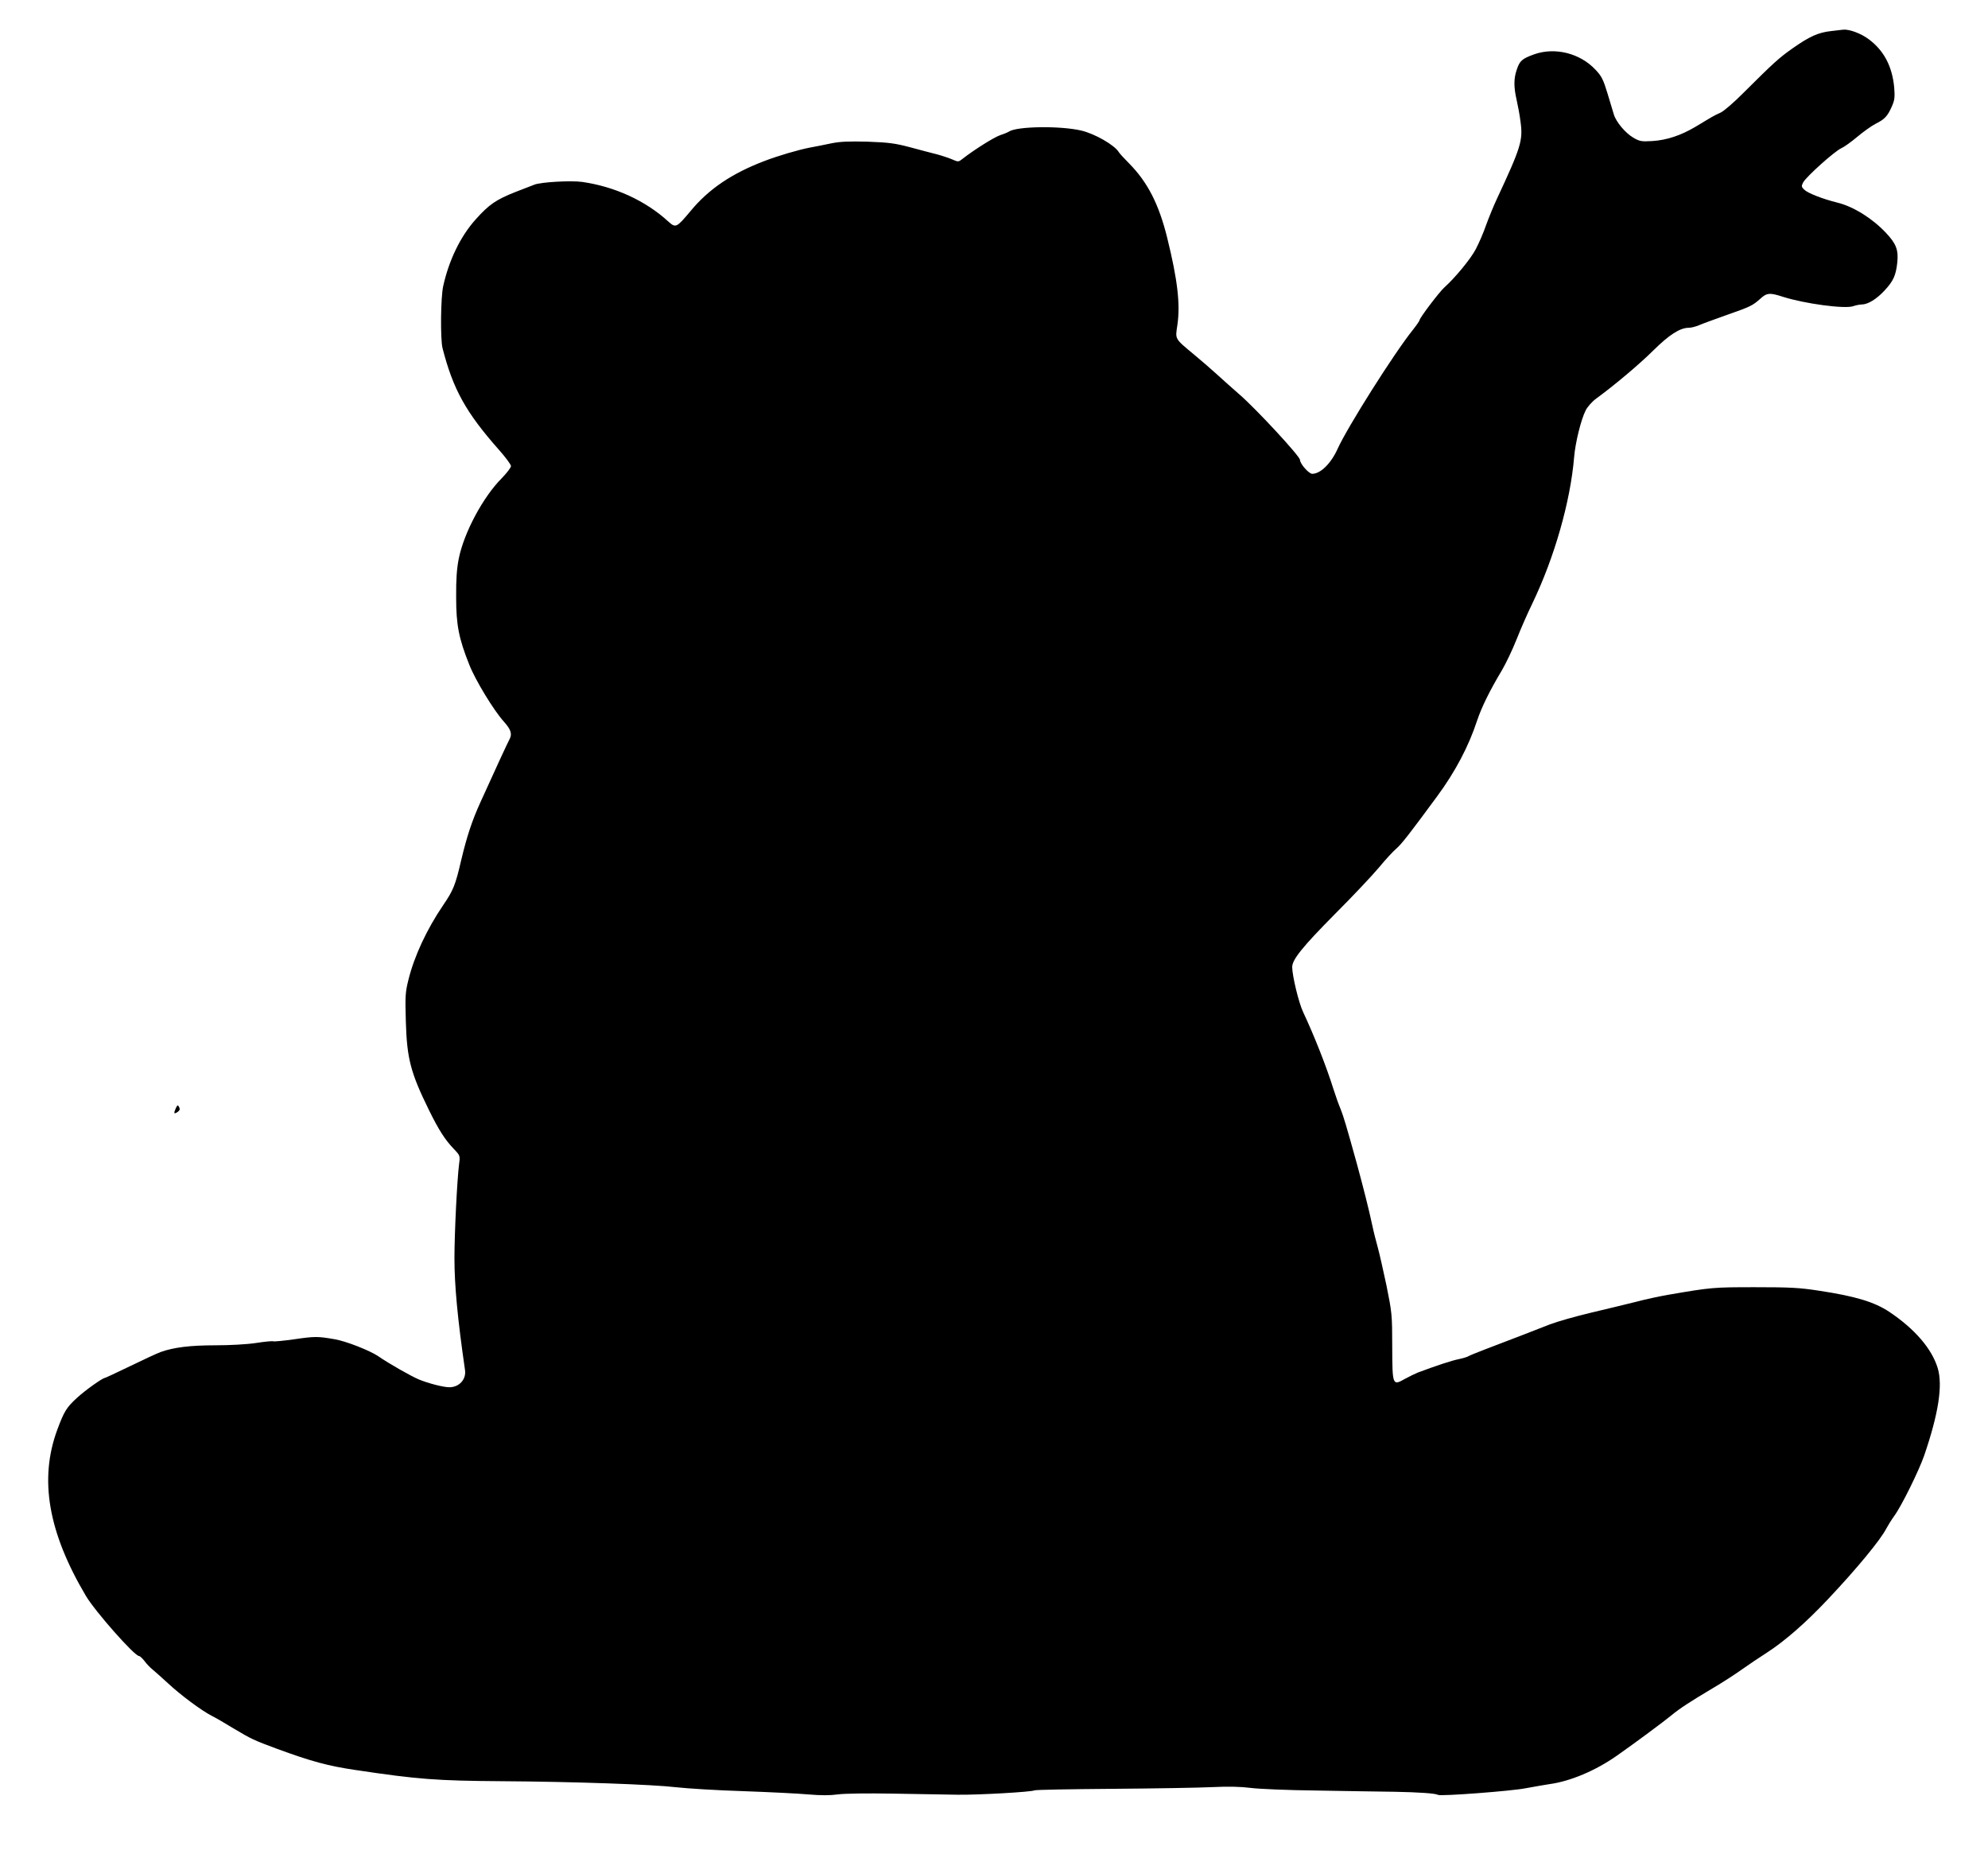
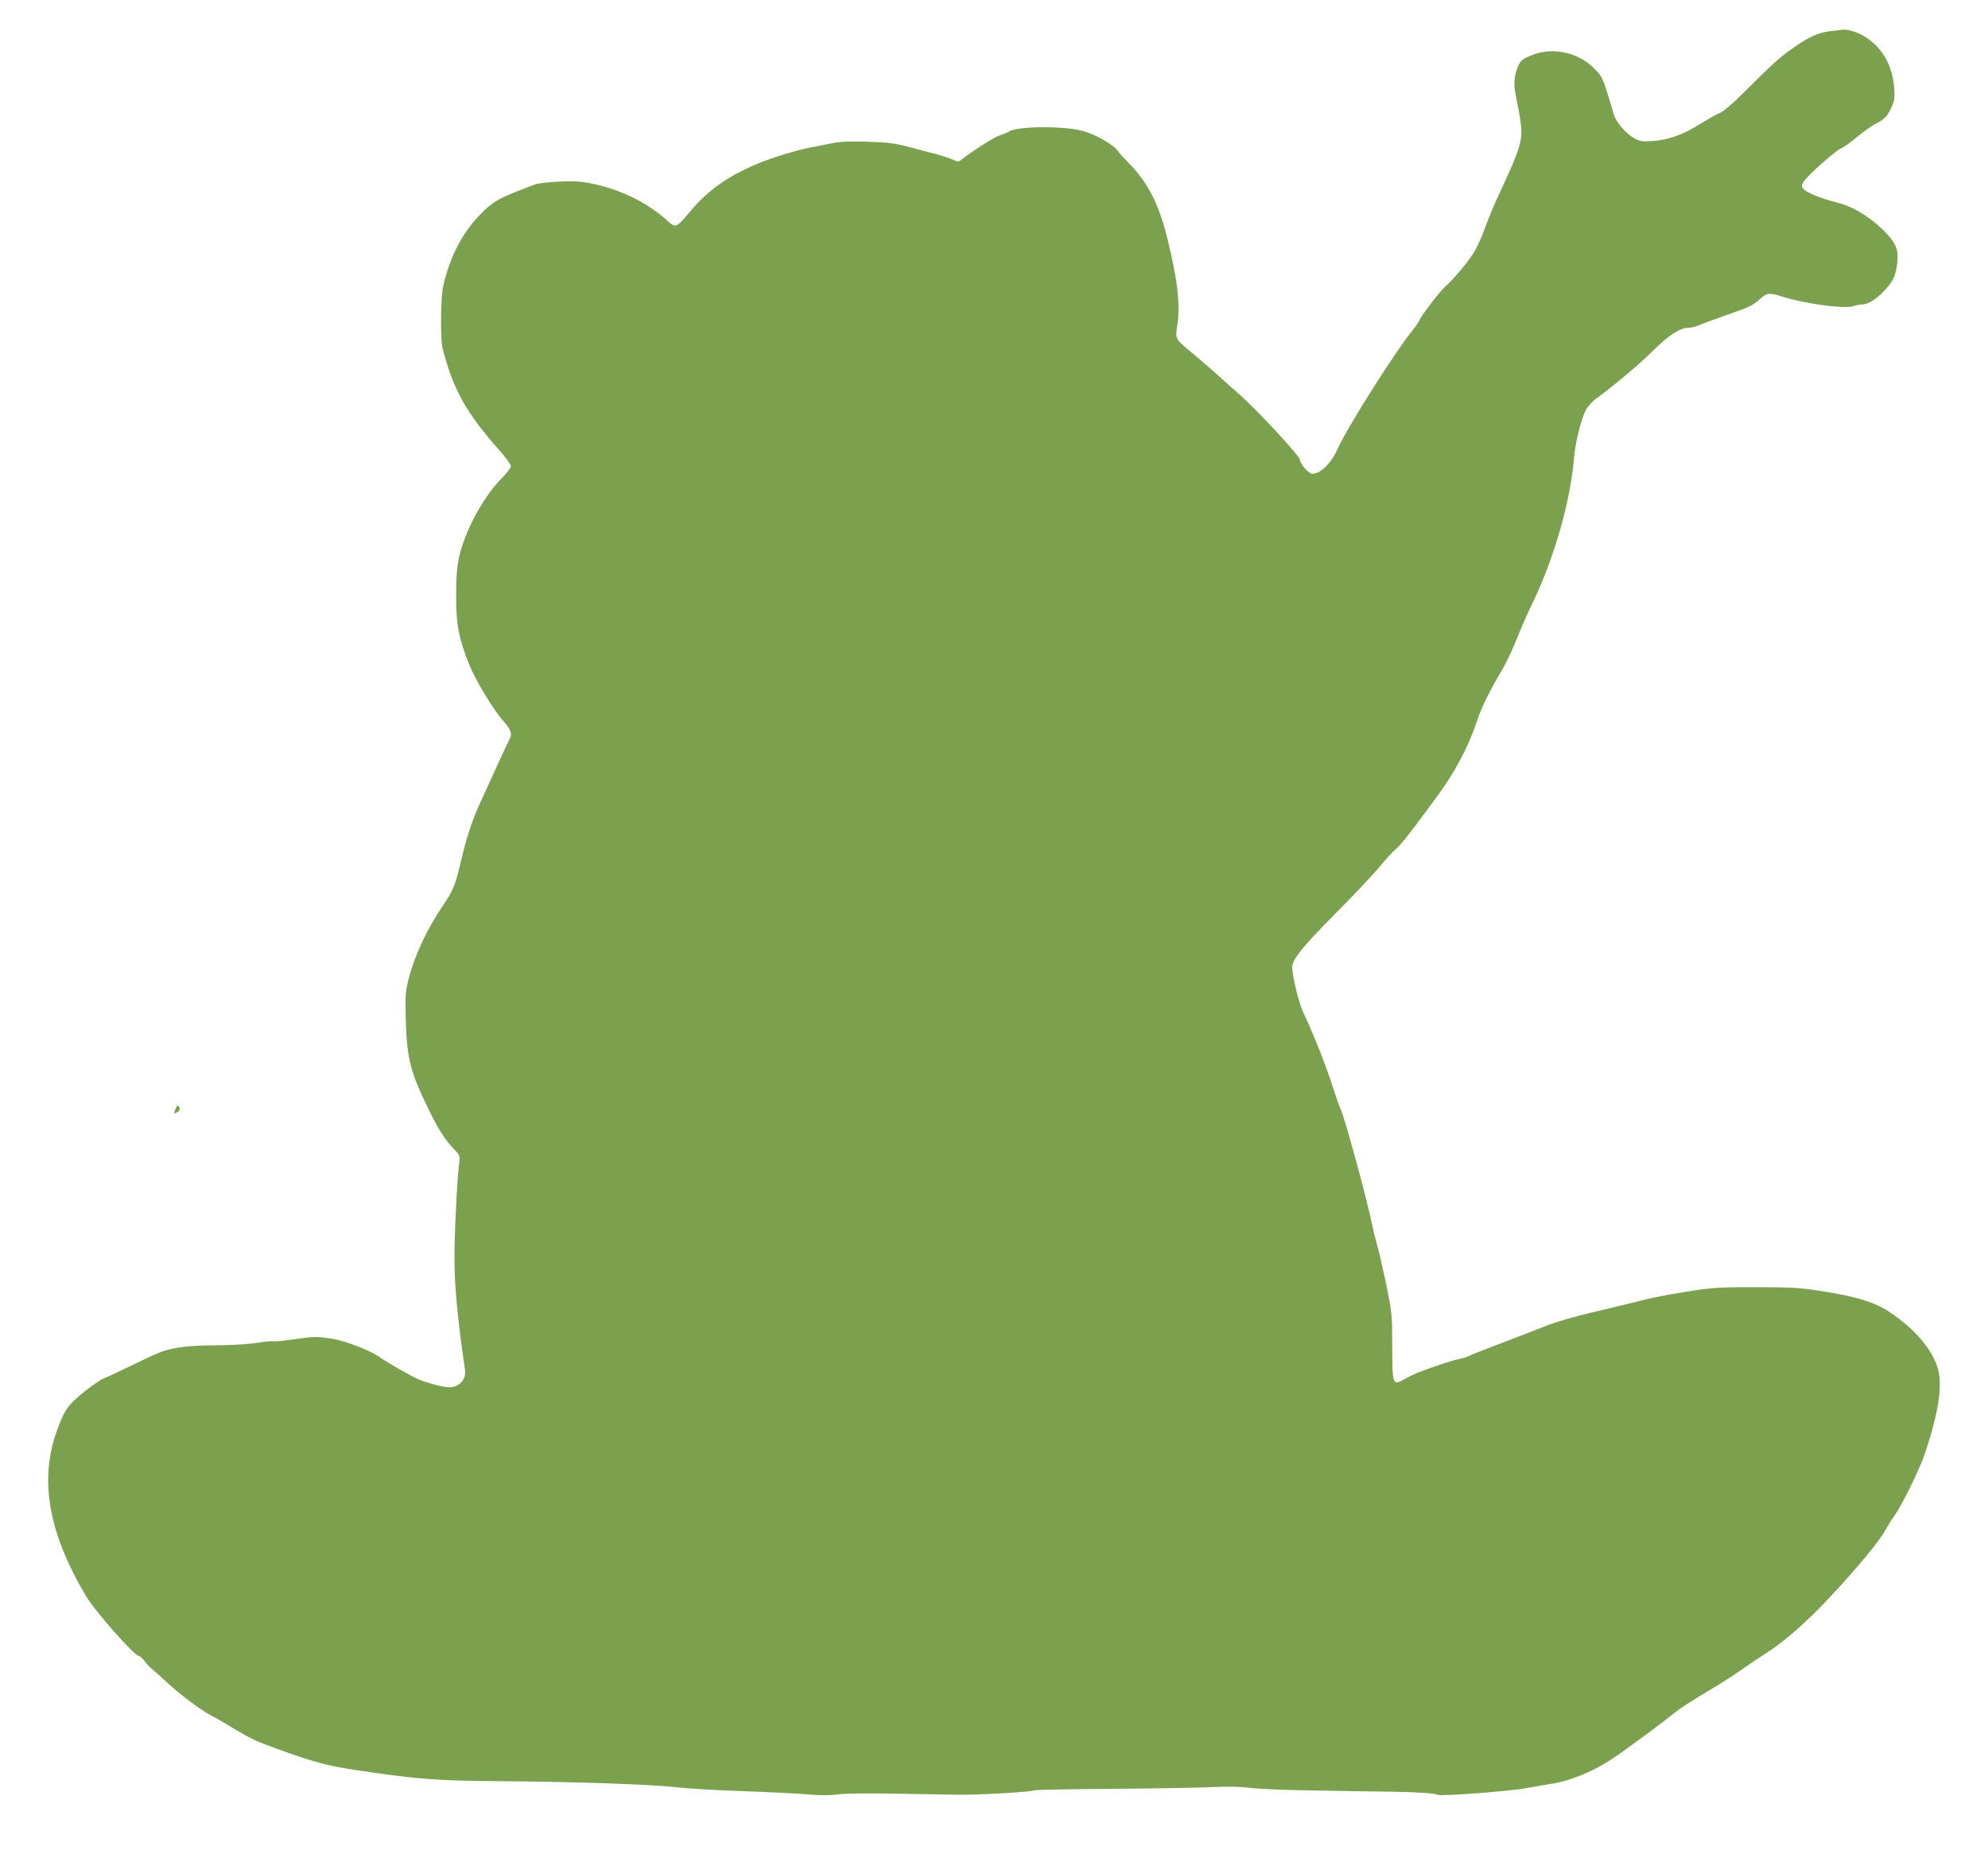
<svg xmlns="http://www.w3.org/2000/svg" version="1.0" width="1280pt" height="1196pt" viewBox="0 0 1280 1196" preserveAspectRatio="xMidYMid meet">
-   <g transform="translate(0,1196) scale(0.1,-0.1)" fill="#000000" stroke="none">
+   <g transform="translate(0,1196) scale(0.1,-0.1)" fill="#7ca14e" stroke="none">
    <path d="M11790 11760 c-83 -9 -140 -35 -248 -111 -88 -62 -121 -92 -317 -287 -60 -61 -126 -117 -145 -126 -19 -8 -48 -23 -65 -33 -16 -10 -61 -37 -100 -60 -93 -55 -183 -85 -277 -91 -70 -4 -81 -2 -122 22 -50 29 -110 100 -125 149 -5 18 -24 79 -41 136 -27 89 -38 111 -77 152 -100 107 -262 147 -396 99 -77 -28 -92 -41 -111 -98 -20 -57 -20 -113 -1 -195 8 -36 20 -98 25 -140 17 -120 3 -165 -152 -497 -22 -47 -53 -123 -70 -170 -16 -47 -46 -116 -66 -154 -33 -63 -132 -183 -202 -246 -32 -28 -160 -197 -160 -211 0 -4 -19 -32 -42 -61 -123 -153 -423 -629 -485 -766 -42 -94 -110 -162 -164 -162 -22 0 -79 65 -79 90 0 23 -284 330 -391 422 -40 35 -102 90 -138 123 -36 33 -104 92 -151 131 -130 108 -123 98 -109 194 19 133 1 289 -66 560 -54 218 -127 359 -247 480 -30 30 -59 62 -64 70 -27 46 -156 120 -244 140 -135 31 -409 27 -462 -6 -7 -5 -33 -16 -58 -24 -41 -14 -172 -97 -242 -152 -26 -21 -29 -21 -65 -5 -21 9 -65 24 -98 33 -33 8 -112 29 -175 46 -98 26 -138 31 -274 36 -122 3 -177 1 -235 -11 -42 -9 -103 -21 -136 -27 -74 -14 -209 -54 -292 -86 -213 -81 -361 -182 -478 -324 -89 -106 -94 -109 -142 -66 -146 134 -345 225 -555 255 -71 10 -269 -1 -308 -18 -14 -5 -67 -26 -119 -46 -127 -50 -172 -81 -258 -177 -98 -109 -172 -262 -209 -428 -17 -73 -19 -342 -5 -400 68 -265 149 -413 363 -655 43 -48 78 -96 78 -105 0 -10 -27 -45 -59 -78 -120 -120 -243 -349 -277 -517 -13 -65 -18 -135 -17 -250 0 -178 17 -265 85 -435 39 -99 157 -293 222 -365 45 -50 55 -79 37 -113 -13 -24 -89 -188 -189 -409 -53 -117 -86 -217 -122 -368 -38 -164 -51 -195 -116 -291 -105 -154 -186 -327 -224 -480 -20 -80 -22 -105 -17 -269 7 -241 31 -331 150 -573 62 -126 103 -190 160 -249 39 -41 40 -43 33 -95 -13 -103 -30 -445 -30 -608 0 -173 20 -389 68 -719 9 -60 -37 -111 -101 -111 -38 0 -136 25 -198 51 -51 22 -189 100 -260 149 -55 37 -208 97 -280 109 -109 19 -129 19 -259 0 -71 -10 -133 -16 -137 -13 -5 2 -54 -2 -110 -11 -59 -9 -170 -15 -263 -15 -160 0 -267 -13 -351 -43 -22 -8 -111 -49 -197 -91 -87 -42 -160 -76 -163 -76 -14 0 -126 -79 -179 -128 -68 -62 -83 -87 -127 -205 -118 -319 -59 -660 184 -1070 60 -101 313 -387 342 -387 6 0 22 -15 35 -32 13 -18 36 -42 50 -53 14 -11 59 -52 101 -90 80 -75 217 -177 284 -211 22 -11 85 -47 140 -81 114 -68 129 -75 280 -131 221 -81 328 -110 505 -136 400 -60 520 -69 940 -72 469 -3 975 -21 1125 -39 72 -8 265 -20 430 -25 165 -6 353 -15 419 -21 81 -7 141 -7 190 0 43 6 187 8 361 5 160 -3 344 -6 410 -7 134 -2 479 18 495 28 6 4 232 8 503 10 271 2 560 7 643 11 101 5 183 3 245 -5 52 -7 243 -15 424 -17 182 -3 409 -7 505 -8 154 -3 262 -10 279 -20 17 -10 479 25 566 43 55 10 123 22 150 26 135 18 298 87 435 183 113 79 311 226 354 262 48 40 116 85 266 174 58 34 140 87 182 117 42 30 118 81 168 113 113 73 251 194 390 342 186 197 339 383 375 454 10 19 33 56 51 81 47 64 158 289 193 389 92 269 121 452 87 564 -38 124 -147 251 -311 361 -96 64 -219 101 -450 136 -128 20 -189 23 -415 23 -269 0 -281 -1 -560 -49 -52 -9 -147 -29 -210 -46 -63 -16 -194 -47 -290 -70 -96 -23 -213 -56 -260 -74 -94 -37 -262 -102 -415 -160 -55 -21 -104 -41 -110 -45 -5 -4 -33 -13 -62 -19 -45 -9 -137 -39 -263 -86 -19 -8 -57 -26 -84 -41 -80 -45 -81 -44 -82 207 0 207 -2 220 -37 394 -21 99 -46 209 -56 245 -10 36 -27 101 -36 145 -22 103 -56 237 -99 395 -67 242 -86 305 -104 350 -11 25 -31 81 -45 125 -48 153 -124 345 -197 501 -28 59 -70 233 -70 289 0 48 66 130 275 341 115 115 242 250 283 299 41 50 91 104 111 121 35 30 87 97 265 339 115 156 202 320 256 485 30 89 80 191 160 325 26 44 69 134 95 200 26 66 72 171 102 232 142 296 244 654 268 938 7 92 45 247 75 304 11 22 41 56 67 75 119 87 276 219 368 310 102 101 172 146 228 146 15 0 44 7 65 16 20 9 98 37 173 64 160 56 172 62 222 106 43 40 62 41 148 13 139 -44 397 -79 451 -60 17 6 42 11 55 11 39 0 95 34 146 89 58 62 74 98 83 182 8 80 -7 120 -72 189 -87 93 -208 169 -311 195 -98 24 -194 62 -216 84 -19 18 -19 23 -7 47 20 37 205 203 246 220 18 8 64 41 102 73 38 32 91 70 118 84 60 30 77 49 105 112 18 41 20 59 15 123 -13 135 -66 236 -162 308 -51 39 -128 67 -167 63 -7 -1 -41 -5 -77 -9z" />
    <path d="M1131 4824 c-14 -32 -11 -38 14 -21 13 10 15 18 8 31 -8 15 -11 14 -22 -10z" />
  </g>
</svg>
